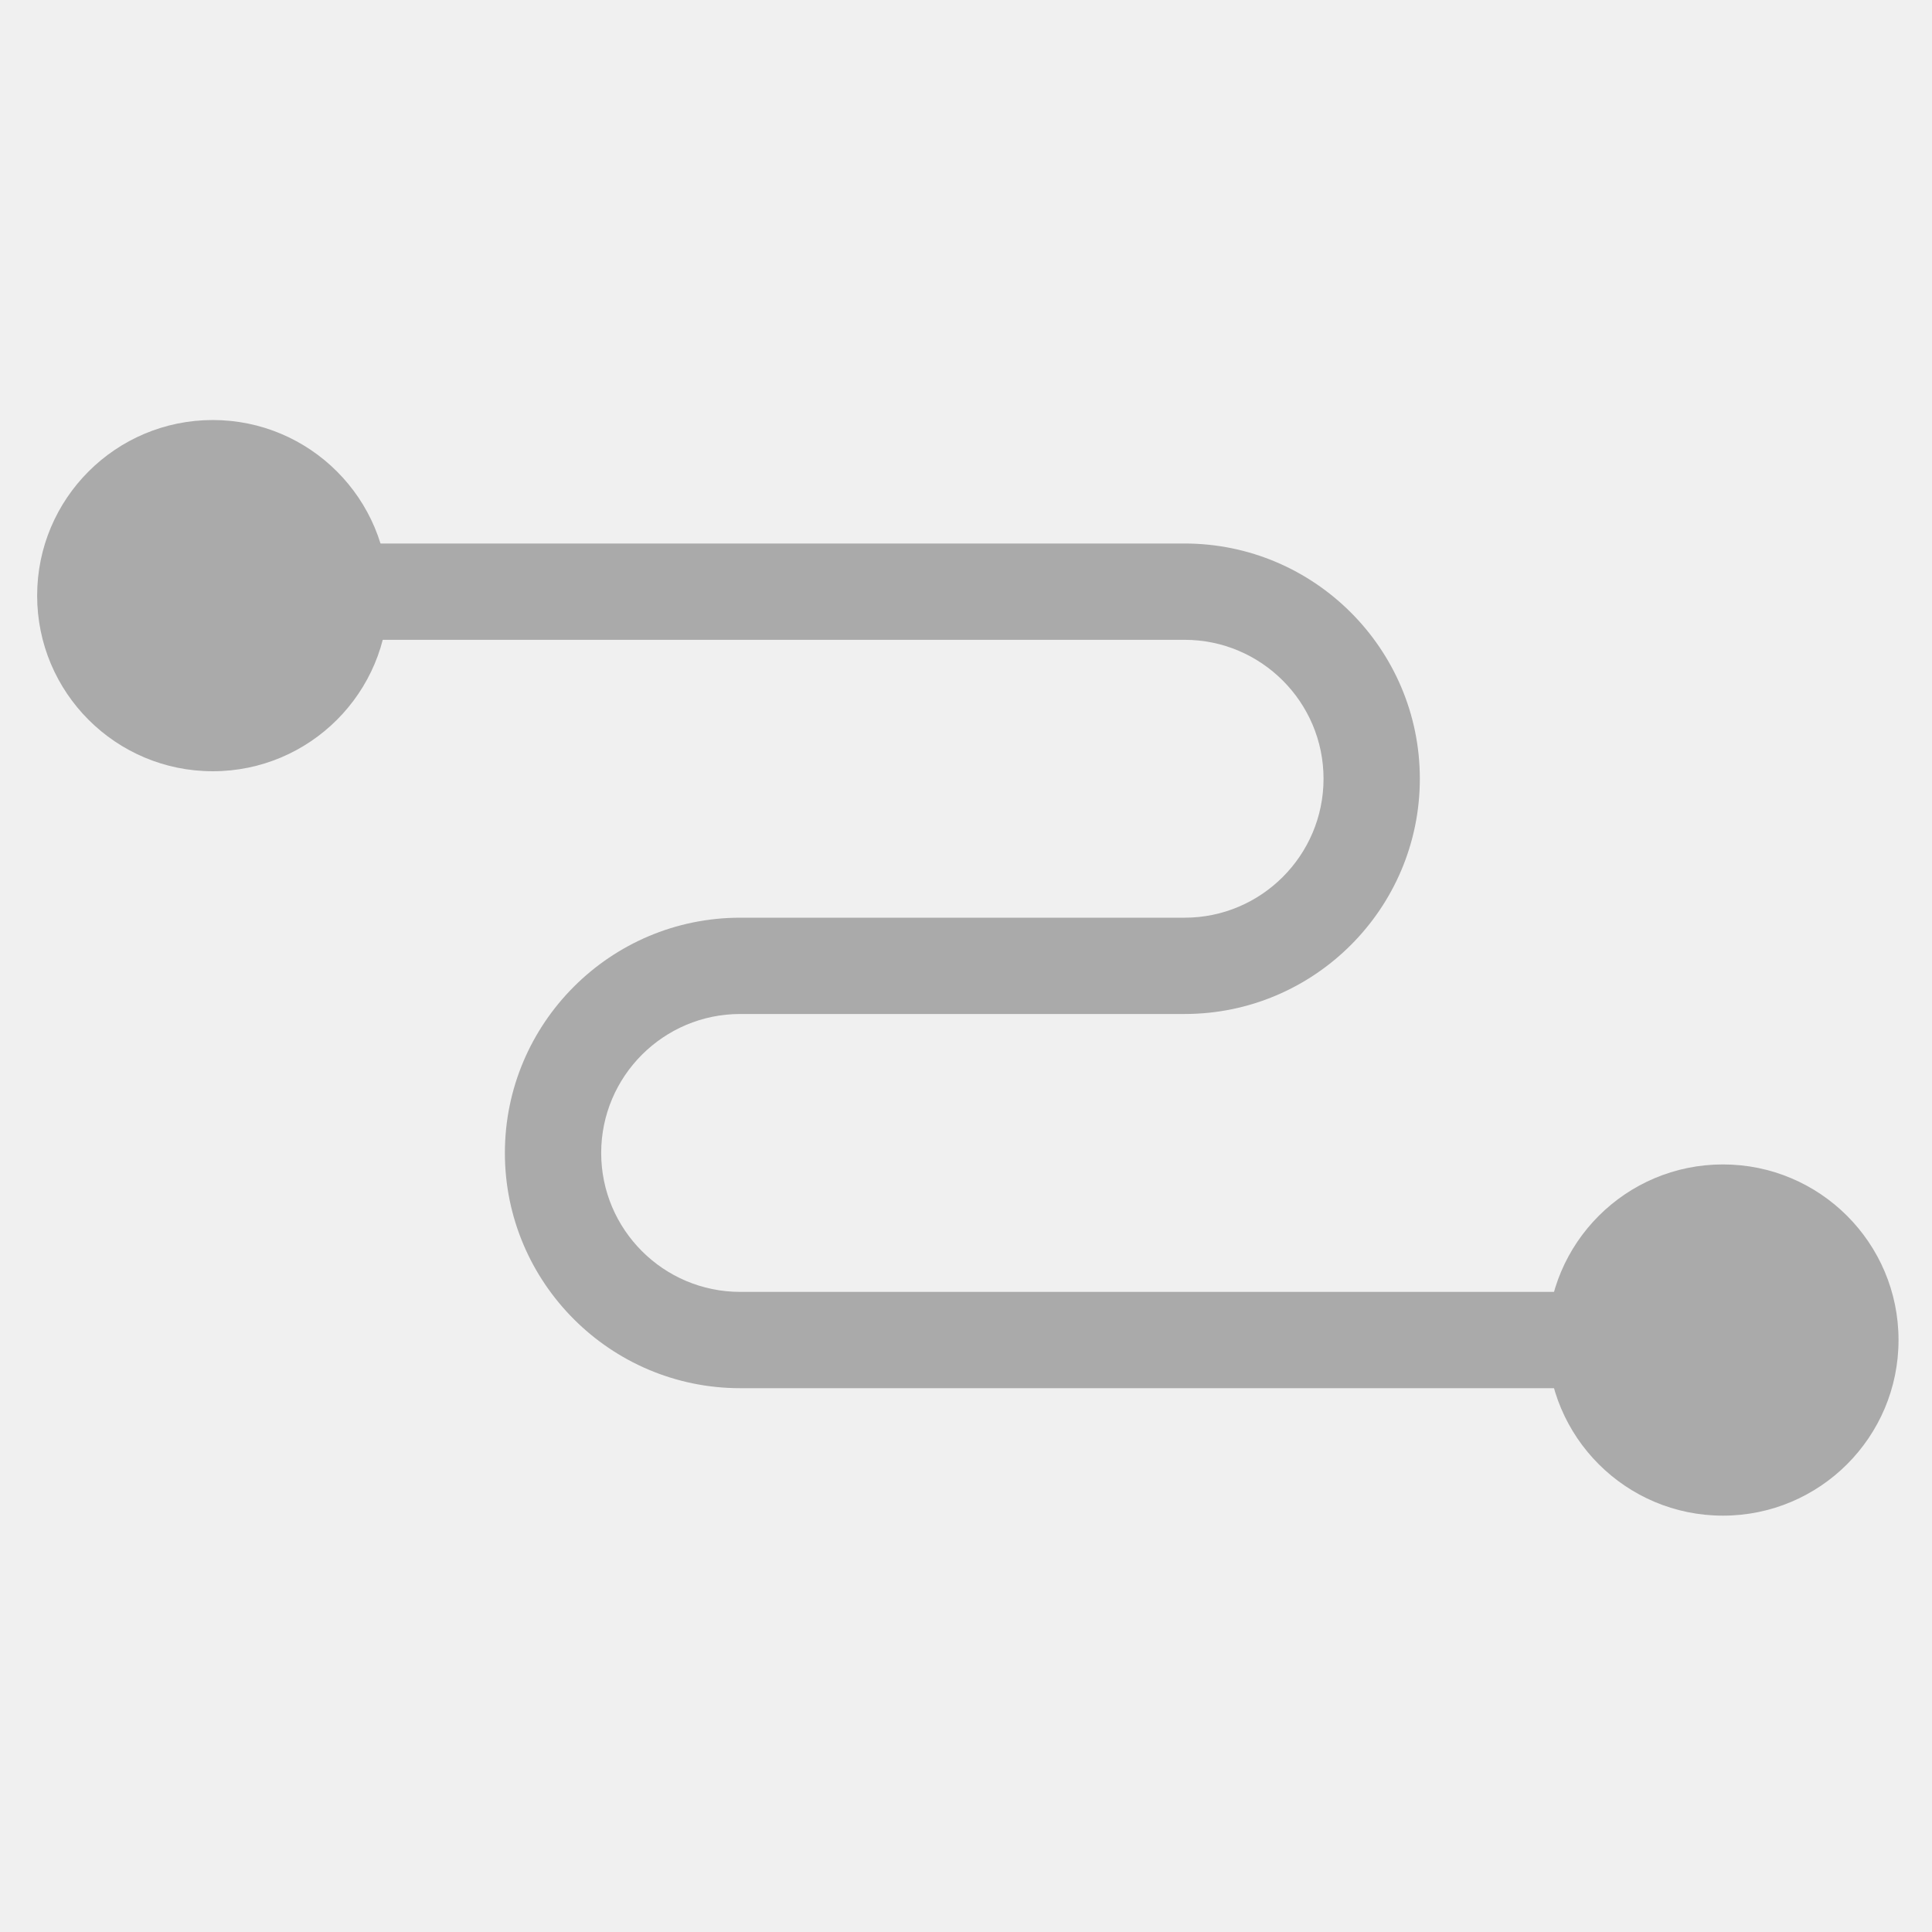
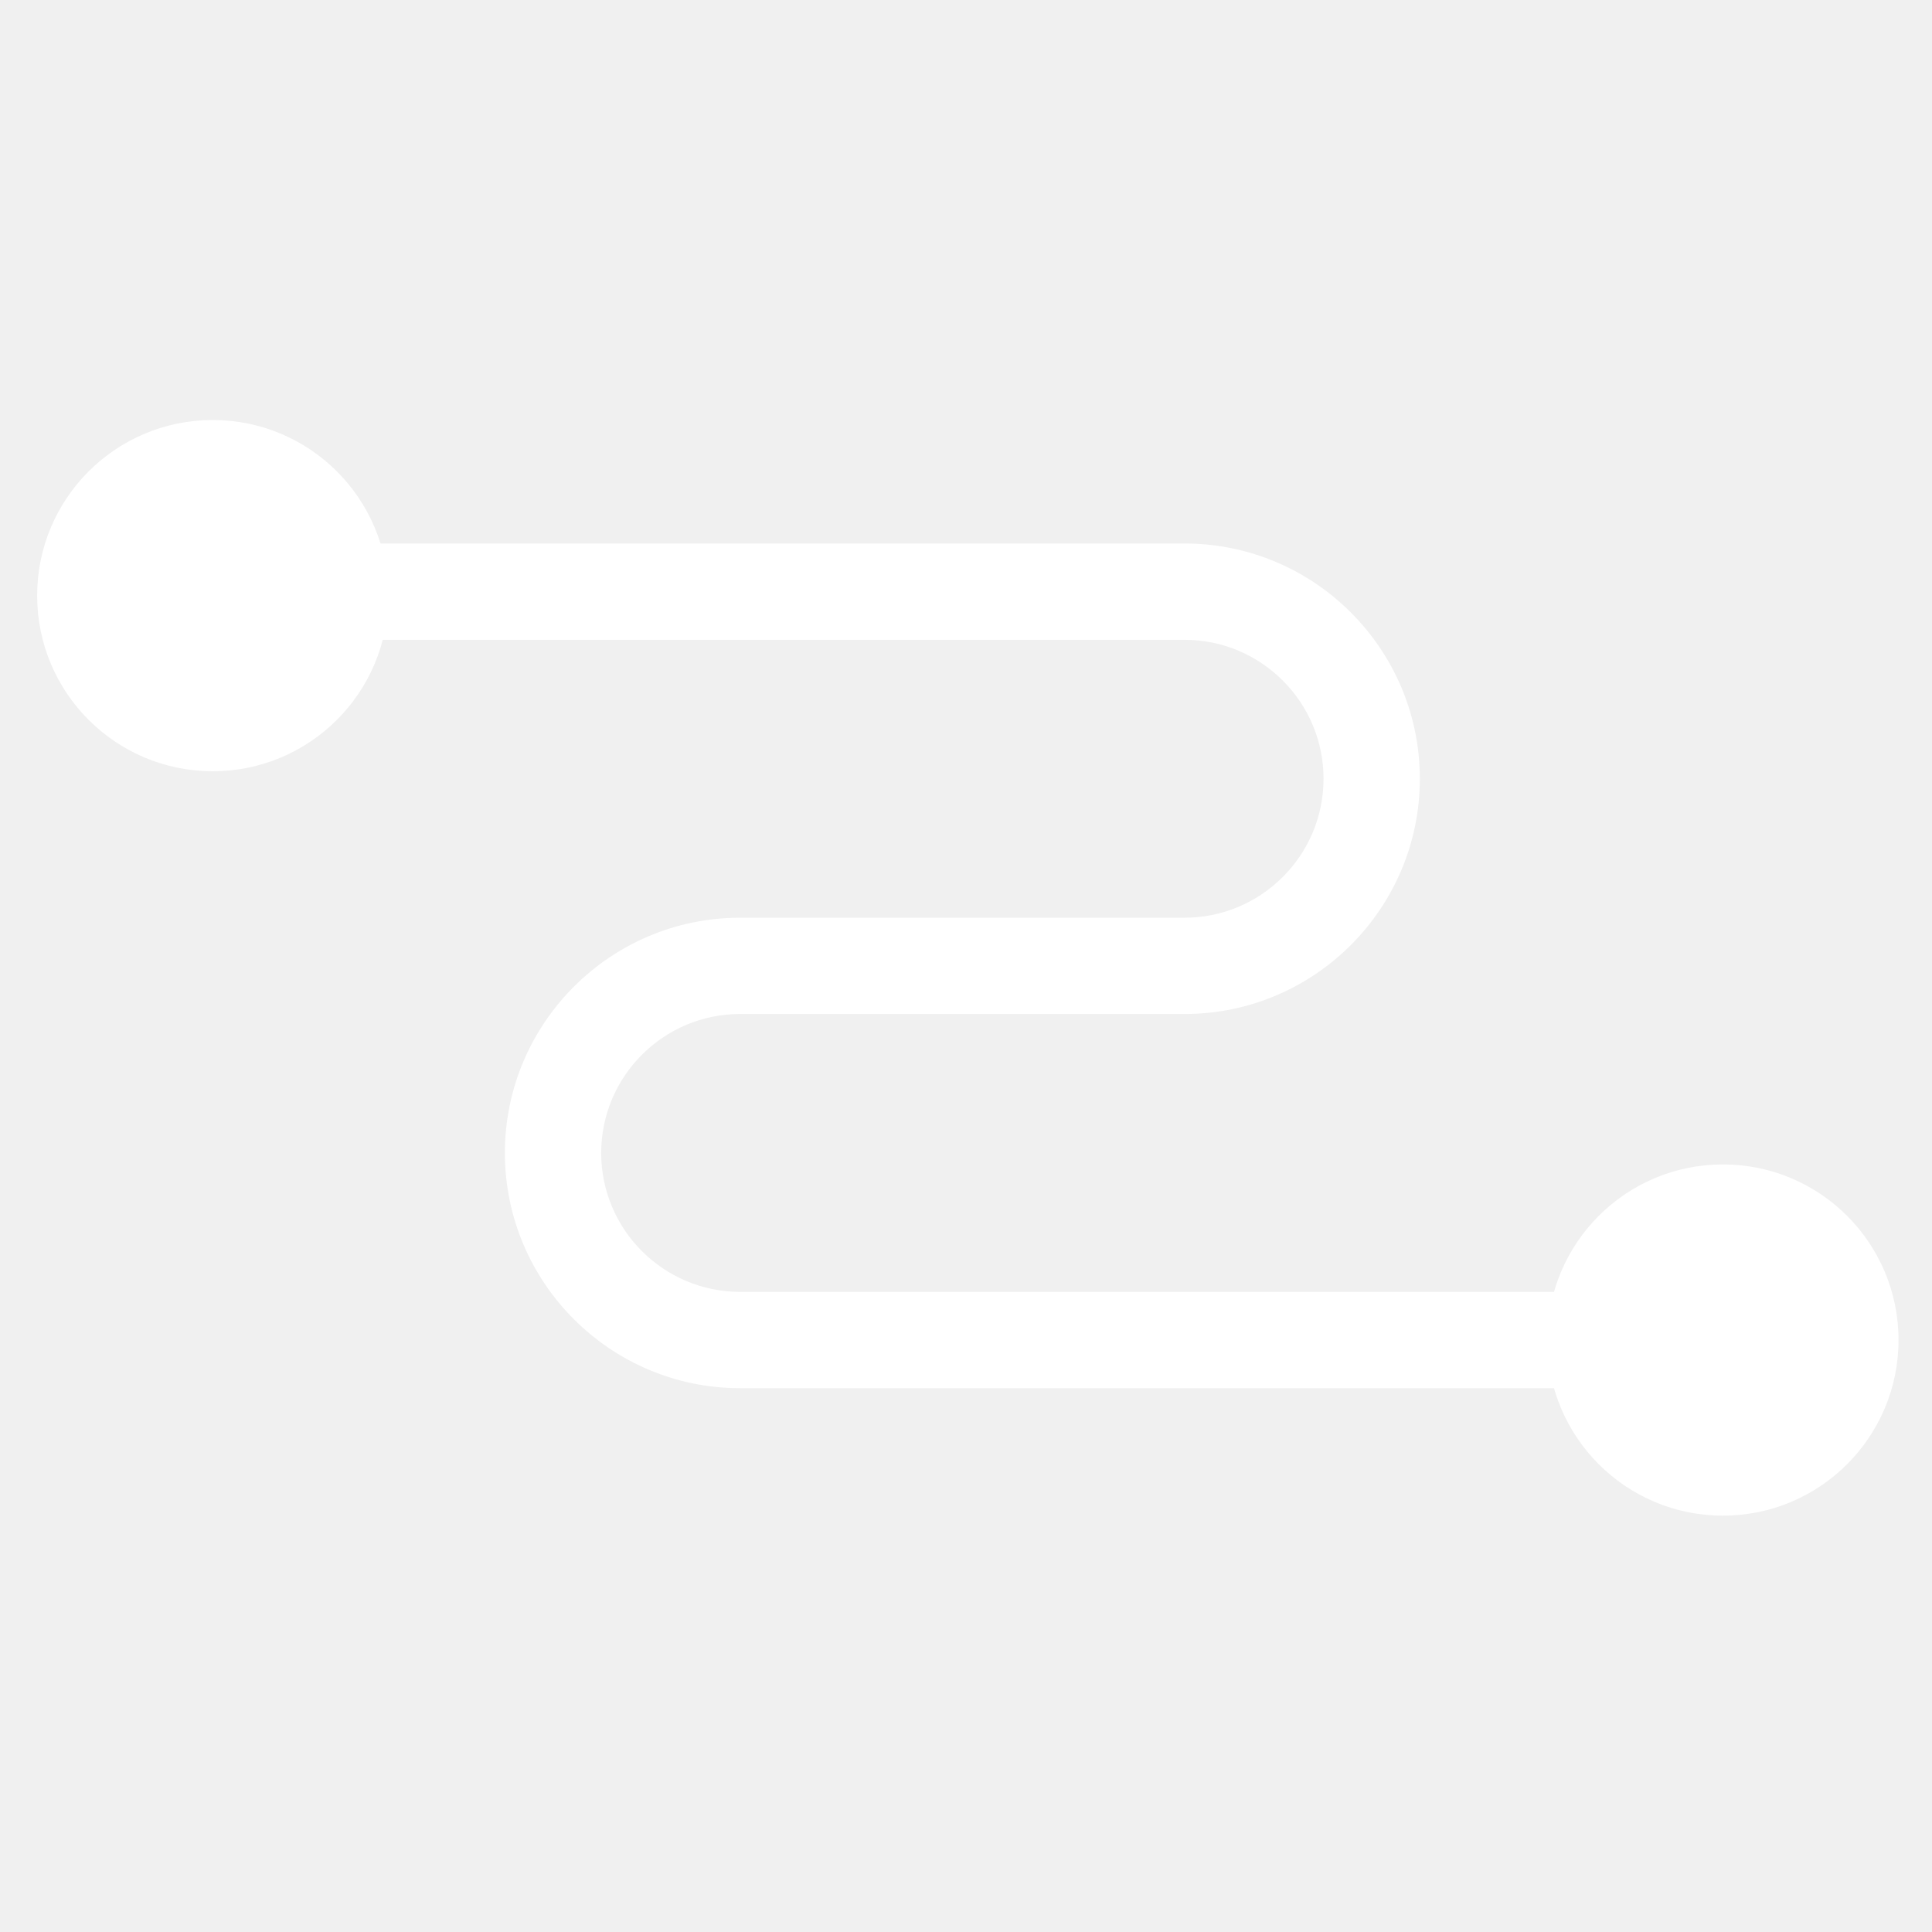
<svg xmlns="http://www.w3.org/2000/svg" width="525px" height="525px" viewBox="0 0 525 525" version="1.1">
  <defs />
  <g id="Page-1" stroke="none" stroke-width="1" fill="none" fill-rule="evenodd">
-     <g id="relay-white" fill-rule="nonzero" fill="#AAA">
+     <g id="relay-white" fill-rule="nonzero" fill="#FFF">
      <g id="logo" transform="translate(10, 114)">
        <path d="M95.536,47.858 C95.536,74.218 74.168,95.578 47.816,95.578 C21.456,95.578 0.094,74.218 0.094,47.858 C0.094,21.498 21.454,0.138 47.814,0.138 C74.169,0.138 95.536,21.498 95.536,47.858" id="Shape" />
        <path d="M191.124,263.225 C155.874,263.225 127.198,234.551 127.198,199.302 C127.198,164.053 155.876,135.376 191.124,135.376 L311.904,135.376 C332.72,135.376 349.657,118.438 349.657,97.62 C349.657,76.802 332.719,59.864 311.904,59.864 L47.81,59.864 C40.583,59.864 34.724,54.004 34.724,46.779 C34.724,39.552 40.584,33.693 47.809,33.693 L311.902,33.693 C347.152,33.693 375.825,62.371 375.825,97.619 C375.825,132.867 347.151,161.542 311.902,161.542 L191.122,161.542 C170.302,161.542 153.366,178.48 153.366,199.302 C153.366,220.118 170.304,237.055 191.122,237.055 L458.18,237.055 C465.407,237.055 471.266,242.915 471.266,250.14 C471.266,257.366 465.408,263.225 458.181,263.225 L191.124,263.225 Z" id="Shape" />
        <path d="M410.464,250.142 C410.464,223.782 431.824,202.422 458.184,202.422 C484.544,202.422 505.904,223.782 505.904,250.142 C505.904,276.502 484.544,297.862 458.184,297.862 C431.824,297.862 410.464,276.502 410.464,250.142" id="Shape" />
      </g>
    </g>
  </g>
</svg>
